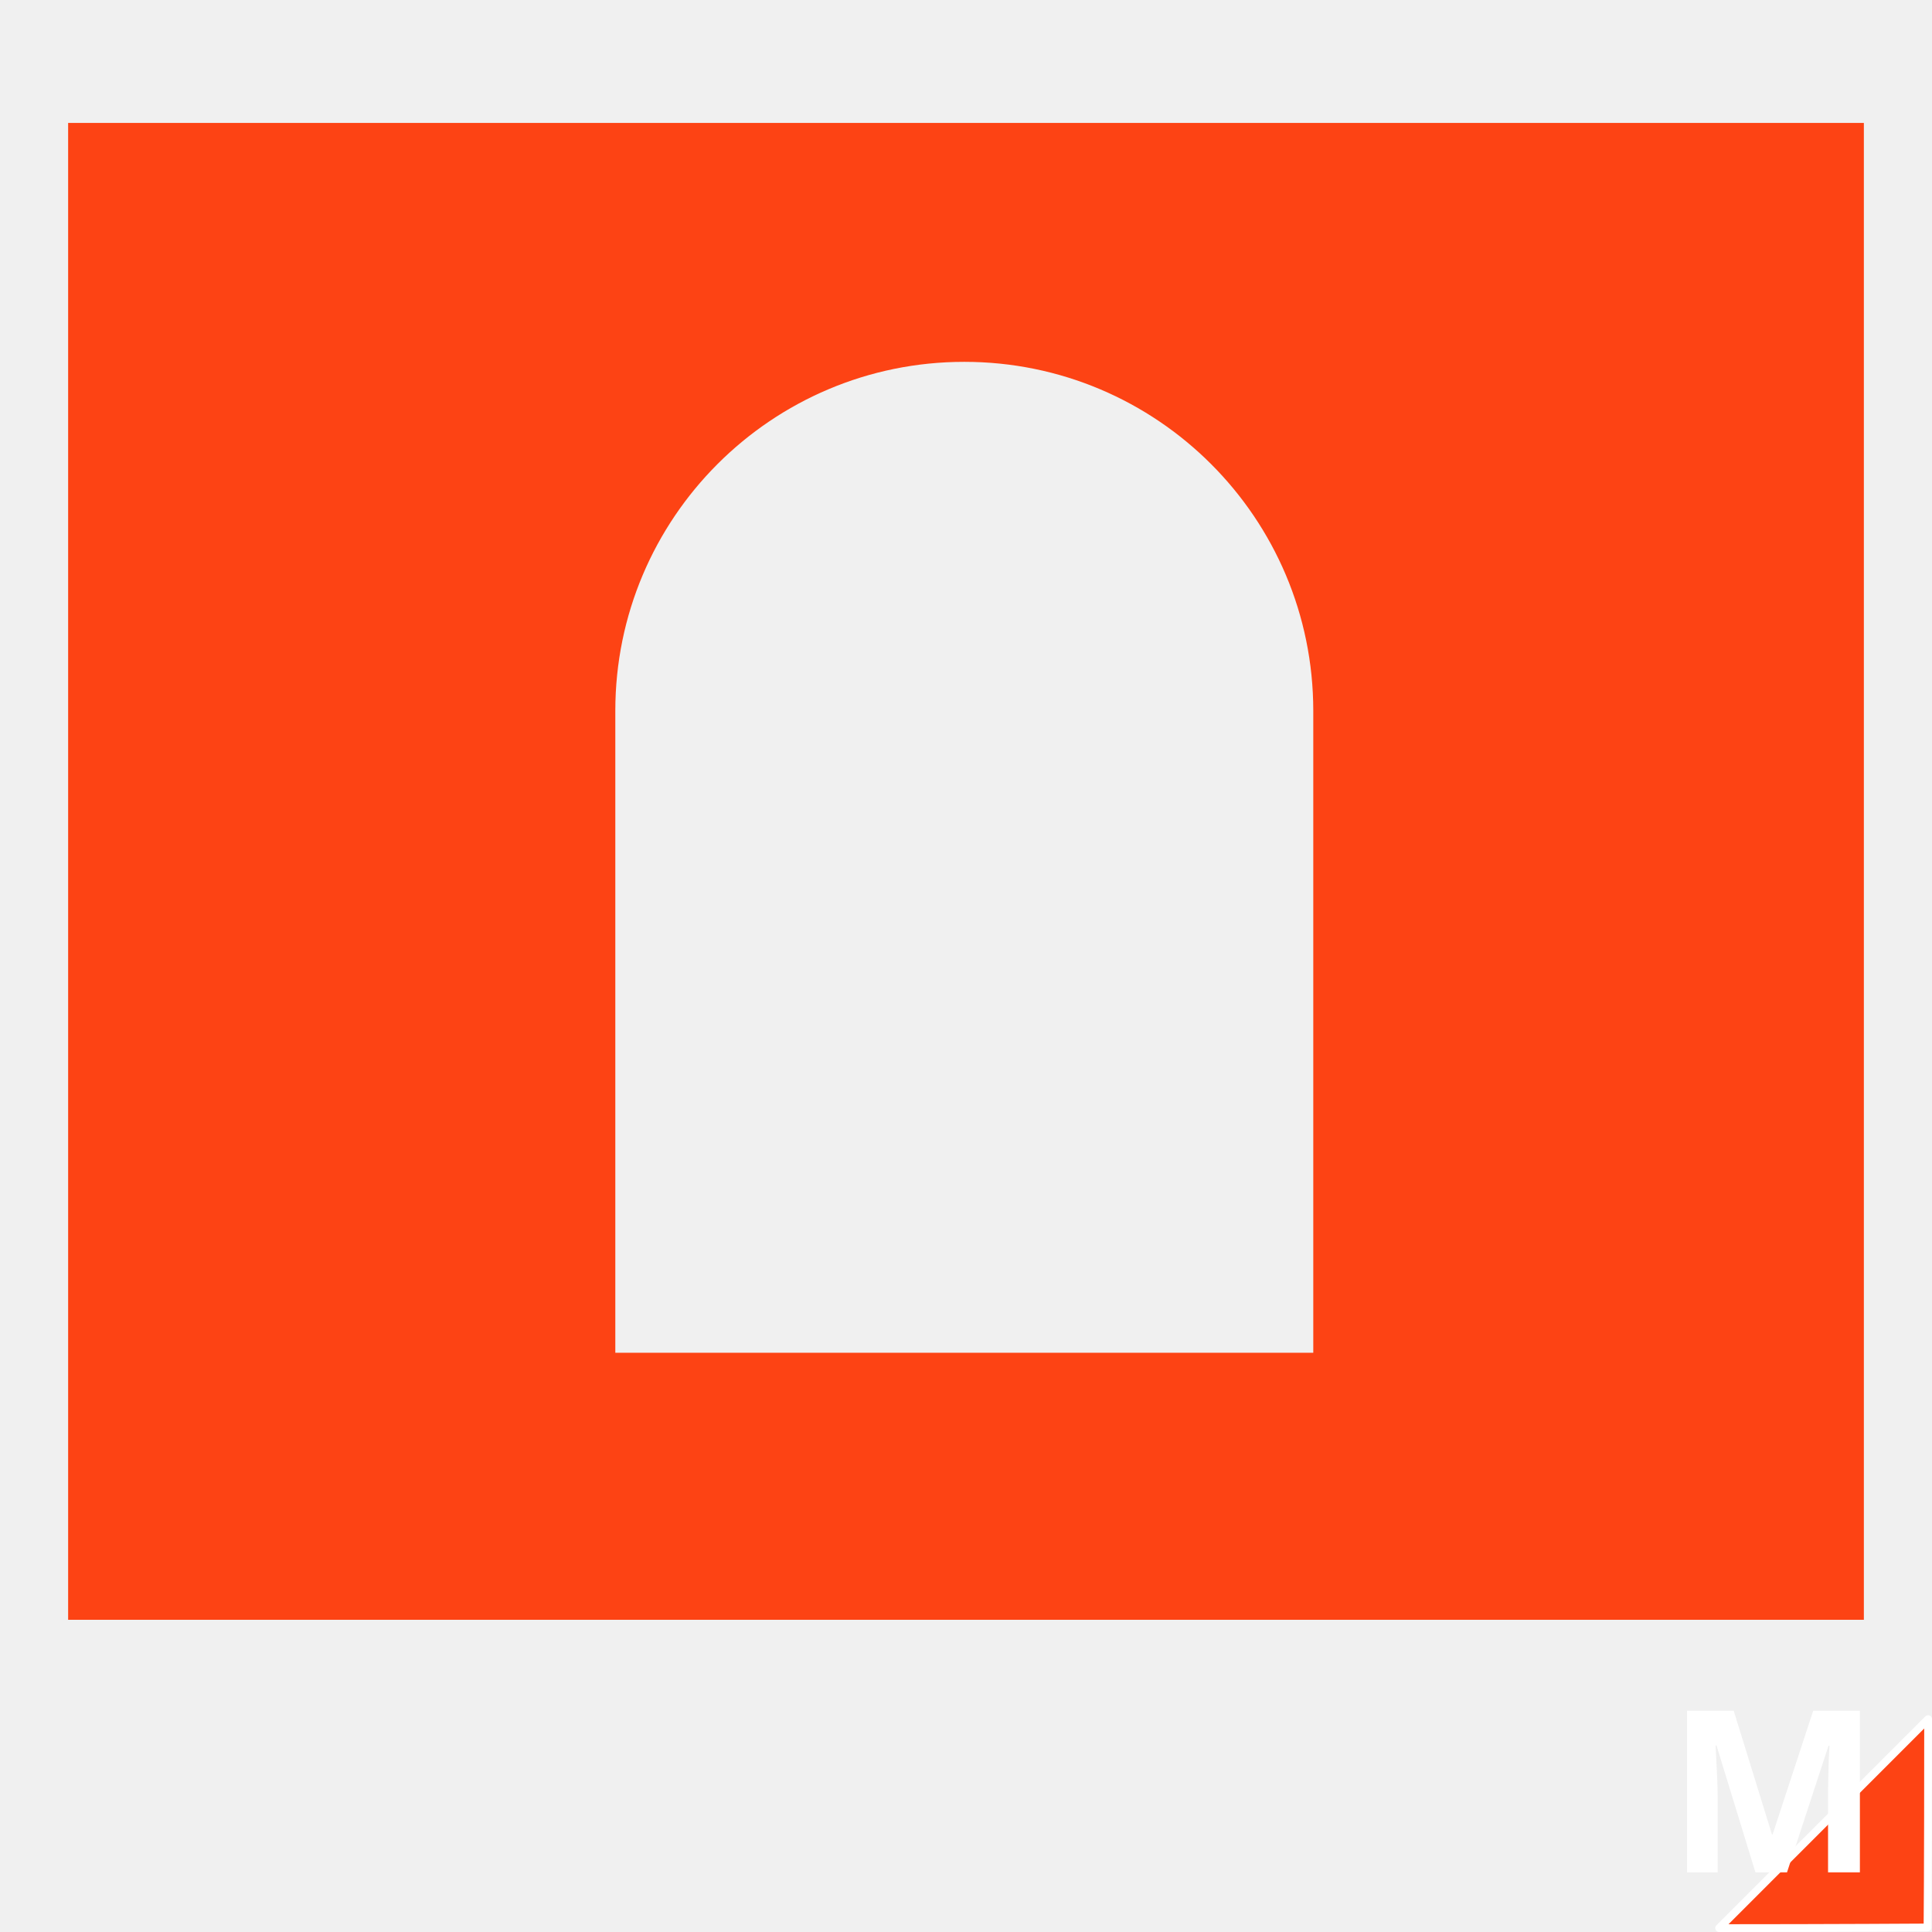
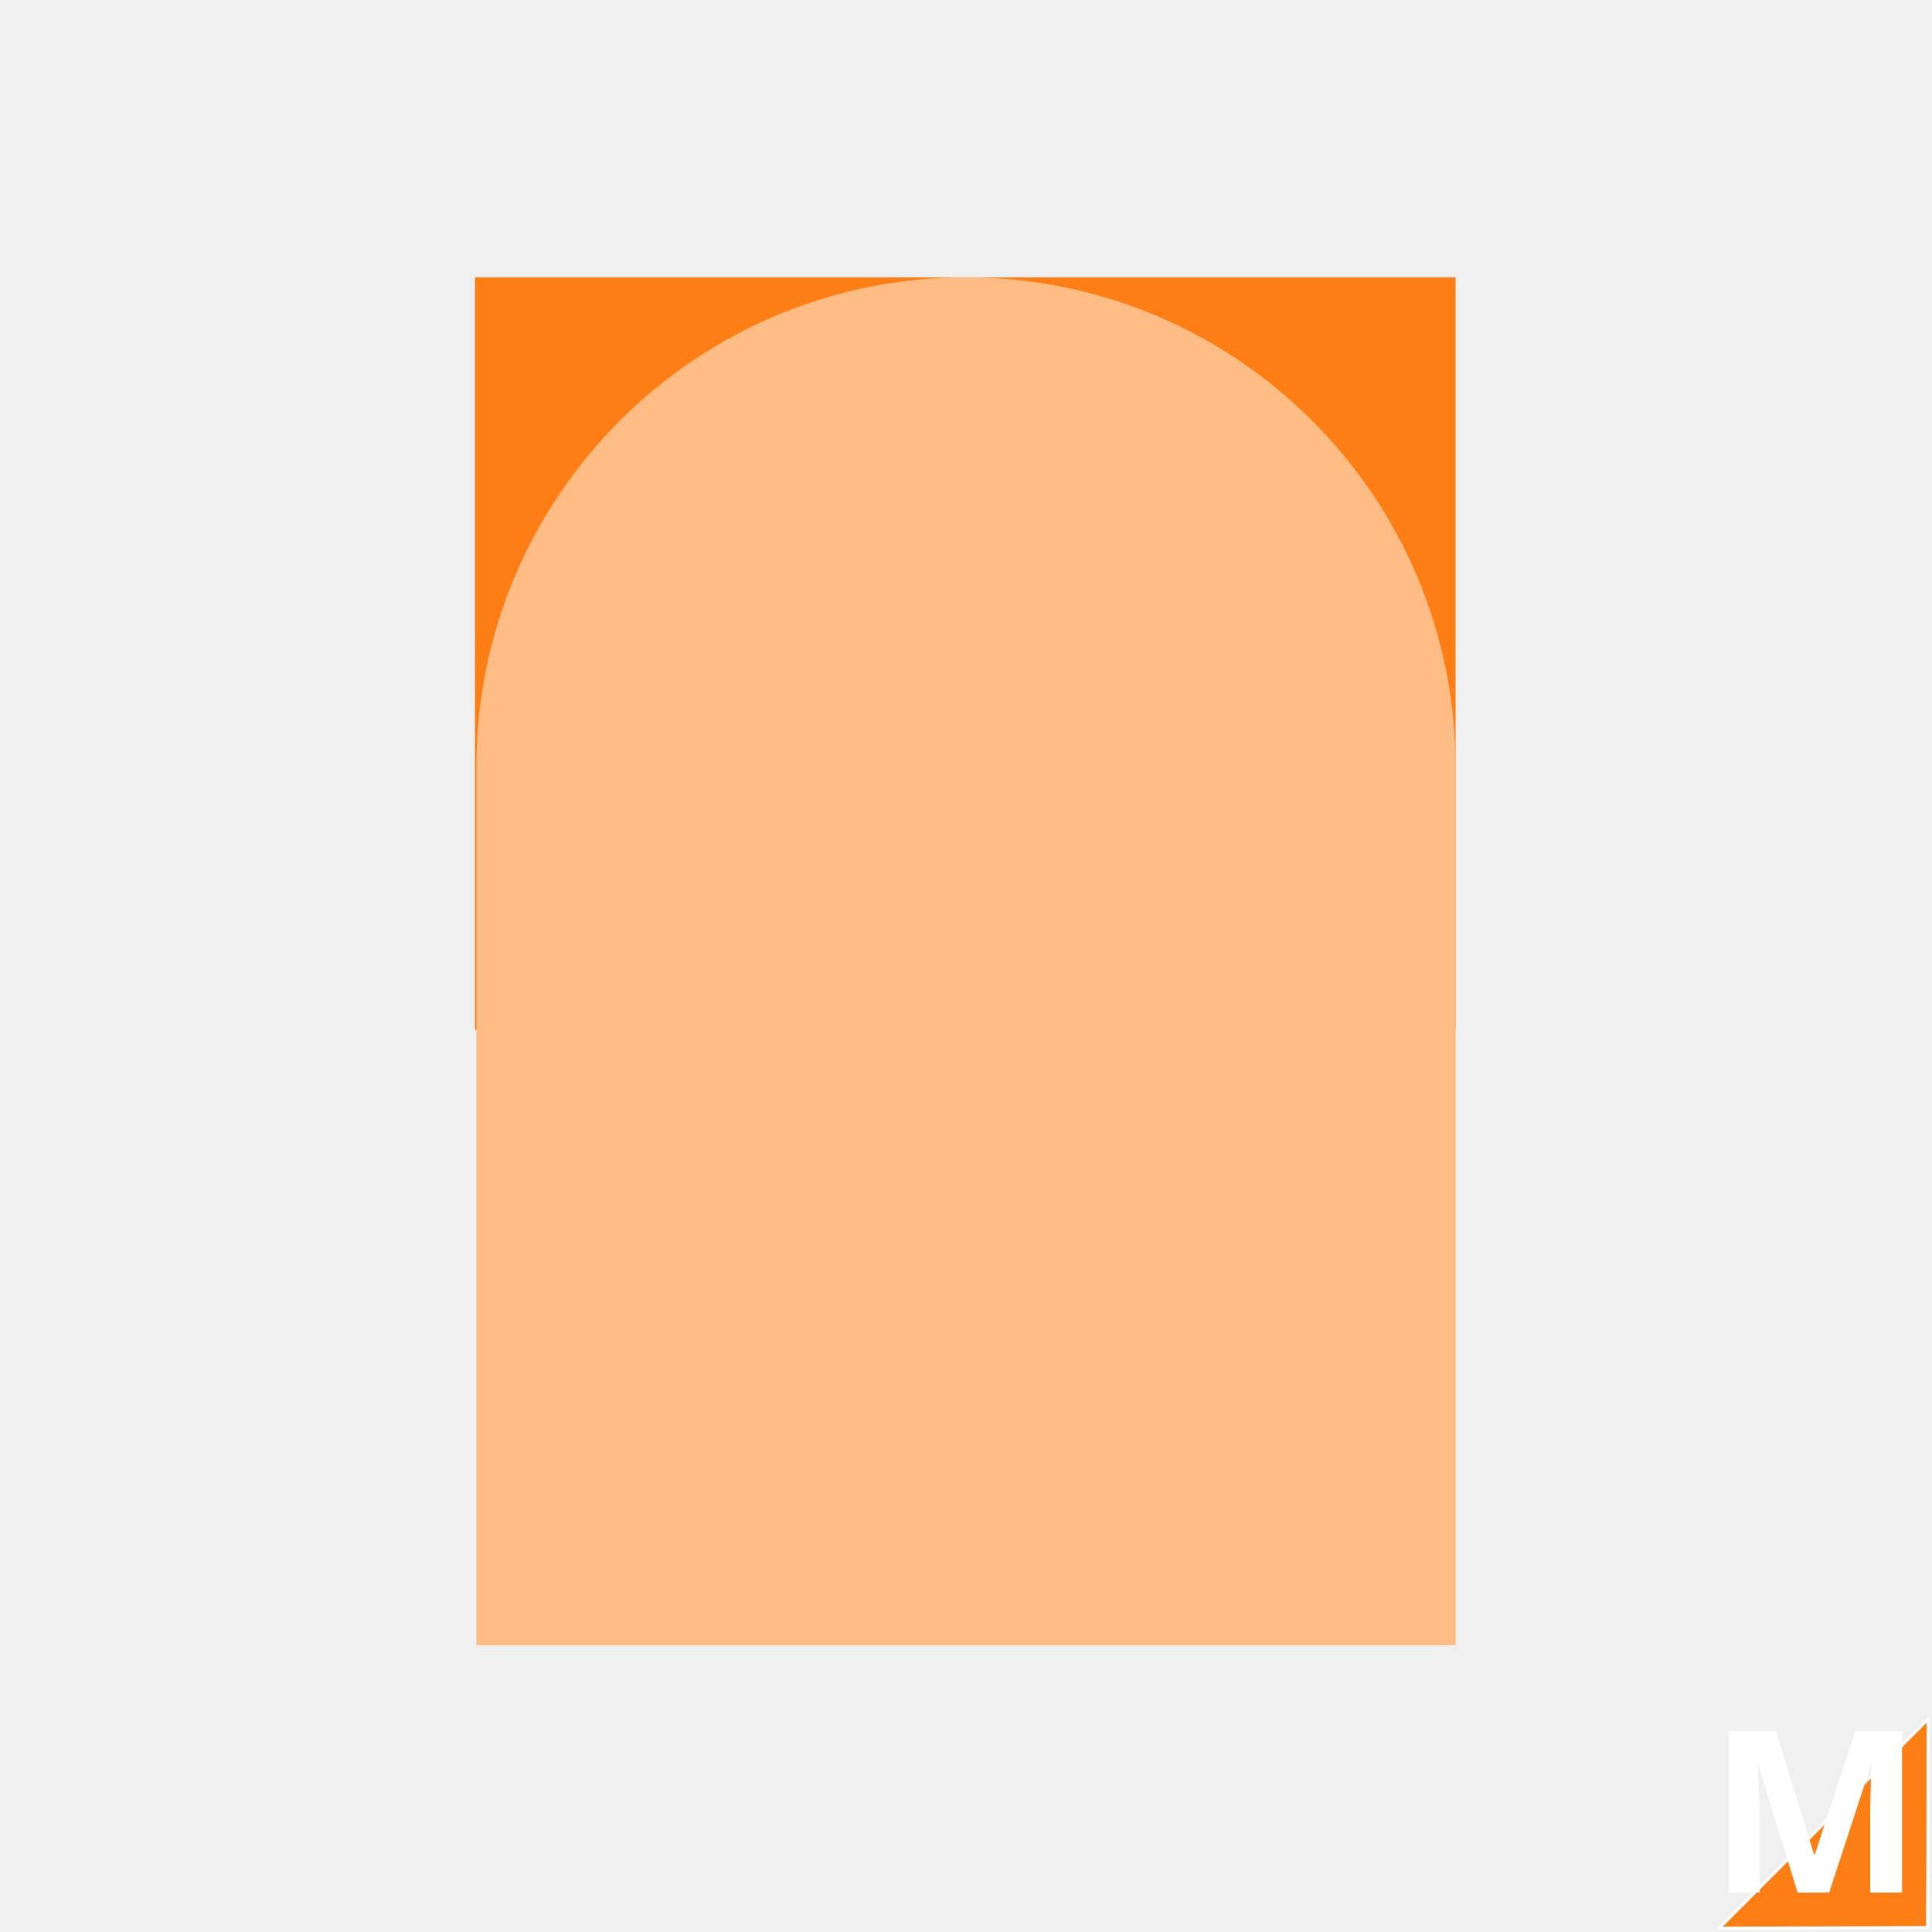
<svg xmlns="http://www.w3.org/2000/svg" width="128" height="128" viewBox="0 0 128 128" version="1.1" id="svg1">
  <defs id="defs1">
    <rect x="132.207" y="-31.851" width="80.386" height="199.195" id="rect16" />
    <rect x="140.296" y="51.821" width="44.743" height="78.364" id="rect15" />
    <clipPath clipPathUnits="userSpaceOnUse" id="clipPath2">
      <path d="M 40,0 V 950 H 970 V 0 Z" transform="translate(0,-2.5000001e-5)" id="path2" />
    </clipPath>
    <clipPath clipPathUnits="userSpaceOnUse" id="clipPath4">
      <path d="M 40,0 V 950 H 970 V 0 Z" transform="translate(0,-2.5000001e-5)" id="path4" />
    </clipPath>
    <clipPath clipPathUnits="userSpaceOnUse" id="clipPath6">
      <path d="M 40,0 V 950 H 970 V 0 Z" transform="translate(0,-2.5000001e-5)" id="path6" />
    </clipPath>
    <clipPath clipPathUnits="userSpaceOnUse" id="clipPath8">
      <path d="M 40,0 V 950 H 970 V 0 Z" transform="matrix(0.1,0,0,-0.1,-37.6645,4.108203)" id="path8" />
    </clipPath>
  </defs>
  <g id="layer3" style="display:inline;fill:#fe7865">
-     <path id="rect40" style="opacity:1;fill:#fd4314;stroke:none;stroke-width:1.002;stroke-linecap:round;stroke-linejoin:round;stroke-miterlimit:0;stroke-dasharray:none" d="M 4.514,8.143 V 107.314 H 123.486 V 8.143 Z M 63.887,23.973 c 12.769,-2.03e-4 23.12,10.35 23.121,23.119 V 89.625 H 40.766 V 47.092 C 40.767,34.323 51.118,23.972 63.887,23.973 Z" />
+     <rect style="display:inline;fill:#fd7e14;stroke:none;stroke-width:2;stroke-linejoin:bevel;stroke-miterlimit:0;stroke-dasharray:8, 2" id="rect7" width="64.971" height="49.851" x="31.466" y="18.375" />
+     <path id="path1" style="fill:#febc85;stroke:none;stroke-width:2;stroke-linejoin:bevel;stroke-miterlimit:0;stroke-dasharray:8, 2" d="M 64,18.375 A 32.438,32.438 0 0 0 31.562,50.812 V 109 h 64.875 V 50.812 A 32.438,32.438 0 0 0 64,18.375 Z" />
  </g>
  <g id="layer1" style="display:inline">
-     <g id="g1">
-       <path style="fill:#fd4314;fill-opacity:1;stroke:#ffffff;stroke-width:0.515;stroke-linecap:round;stroke-linejoin:round;stroke-miterlimit:0;stroke-dasharray:none;stroke-opacity:1;paint-order:normal" d="m 127.742,113.894 c -7.2,7.2 1.471,-1.467 -13.845,13.848 7.586,0 13.806,-0.042 13.806,-0.042 0,0 0.039,-3.57 0.039,-13.806 z" id="path7" />
-       <text xml:space="preserve" style="font-size:15px;line-height:1.25;font-family:sans-serif;fill:#ffffff;fill-opacity:1" x="110.424" y="124.046" id="text14-6-6-5-2">
-         <tspan id="tspan14-8-4-0-1" x="110.424" y="124.046" style="font-style:normal;font-variant:normal;font-weight:bold;font-stretch:normal;font-size:15px;font-family:Cantarell;-inkscape-font-specification:'Cantarell Bold';fill:#ffffff;fill-opacity:1">M</tspan>
-       </text>
-     </g>
+     <path style="display:inline;fill:#fd7e14;fill-opacity:1;stroke:#ffffff;stroke-width:0.2;stroke-linecap:round;stroke-linejoin:round;stroke-miterlimit:0;stroke-dasharray:none;stroke-opacity:1;paint-order:normal" d="m 127.742,113.894 c -7.2,7.2 1.471,-1.467 -13.845,13.848 7.586,0 13.806,-0.042 13.806,-0.042 0,0 0.039,-3.57 0.039,-13.806 z" id="path406" />
+     <text xml:space="preserve" style="font-size:15px;line-height:1.25;font-family:sans-serif;display:inline;fill:#ffffff;fill-opacity:1" x="113.217" y="125.385" id="text14-6-6-5-2">
+       <tspan id="tspan14-8-4-0-1" x="113.217" y="125.385" style="font-style:normal;font-variant:normal;font-weight:bold;font-stretch:normal;font-size:15px;font-family:Cantarell;-inkscape-font-specification:'Cantarell Bold';fill:#ffffff;fill-opacity:1">M</tspan>
+     </text>
  </g>
</svg>
